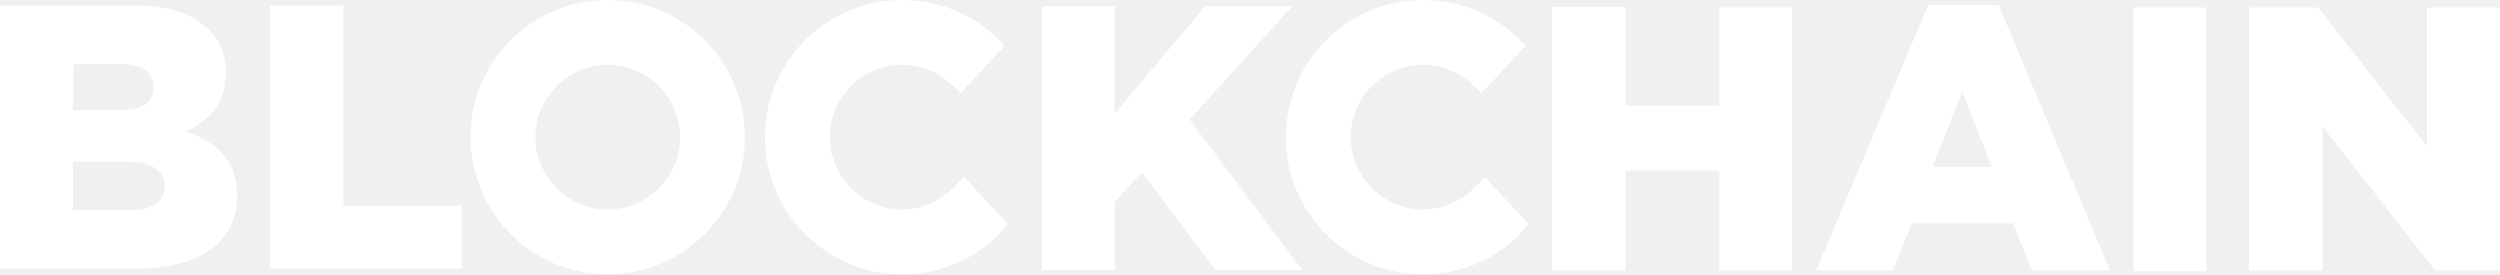
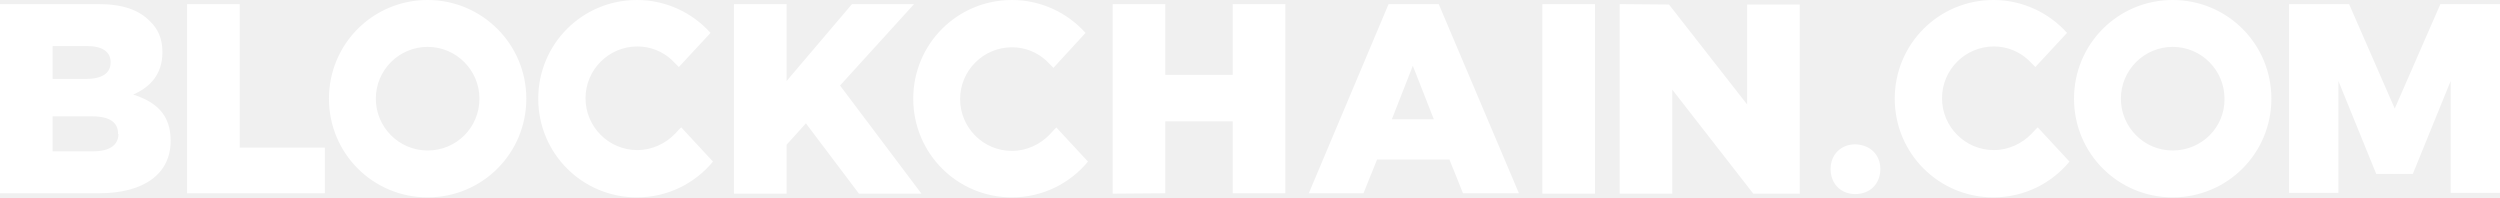
- <svg xmlns="http://www.w3.org/2000/svg" version="1.1" id="Layer_1" x="0px" y="0px" viewBox="0 0 397.4 43.7" style="enable-background:new 0 0 397.4 43.7;" xml:space="preserve">
-   <style type="text/css">
- 	.st0{fill:#FFFFFF;}
- </style>
-   <path class="st0" d="M151.7,29.7c-2.1,2.2-5.1,3.6-8.3,3.6c-6.3,0-11.5-5.2-11.5-11.5s5.2-11.5,11.5-11.5c2.9,0,5.6,1.1,7.6,2.9  c0.6,0.5,1.7,1.6,1.7,1.6l7-7.5c-4-4.5-9.8-7.3-16.3-7.3c-12,0-21.8,9.7-21.8,21.8c0,12,9.7,21.8,21.8,21.8c6.8,0,12.9-3,16.8-8  l-7-7.5C153.1,28.2,152.2,29.2,151.7,29.7z" />
-   <path class="st0" d="M234.5,29.7c-2.1,2.2-5.1,3.6-8.3,3.6c-6.3,0-11.5-5.2-11.5-11.5s5.2-11.5,11.5-11.5c2.9,0,5.6,1.1,7.6,2.9  c0.6,0.5,1.7,1.6,1.7,1.6l7-7.5c-4-4.5-9.8-7.3-16.3-7.3c-12,0-21.8,9.7-21.8,21.8c0,12,9.7,21.8,21.8,21.8c6.8,0,12.9-3,16.8-8  l-7-7.5C236,28.2,235,29.2,234.5,29.7z" />
-   <path class="st0" d="M29.5,20.9c3.7-1.6,6.4-4.5,6.4-9.3v-0.1c0-2.9-1-5.1-2.7-6.8C30.7,2.3,27,0.9,21.8,0.9H0v41.8h21.9  c10,0,15.8-4.4,15.8-11.5v-0.1C37.7,25.5,34.5,22.6,29.5,20.9z M11.7,10.2h7.5c3.5,0,5.2,1.4,5.2,3.6v0.1c0,2.5-1.9,3.6-5.5,3.6  h-7.3L11.7,10.2L11.7,10.2z M26.2,29.6c0,2.5-2,3.8-5.6,3.8h-9v-7.7h8.8C24.3,25.7,26.1,27.3,26.2,29.6L26.2,29.6L26.2,29.6z" />
-   <polygon class="st0" points="54.6,0.9 42.9,0.9 42.9,42.7 73.4,42.7 73.4,32.7 54.6,32.7 " />
-   <polygon class="st0" points="273.3,16.8 258.4,16.8 258.4,1.1 246.7,1.1 246.7,43 258.4,43 258.4,27.1 273.3,27.1 273.3,43   284.9,43 284.9,1.2 273.3,1.2 " />
-   <path class="st0" d="M317.7,0.8h-11.2L288.7,43h12.2l3-7.5H320l3,7.5h12.4L317.7,0.8z M307.2,26.5l4.7-11.9l4.7,11.9  C316.6,26.5,307.2,26.5,307.2,26.5z" />
-   <rect x="339.1" y="1.2" class="st0" width="11.6" height="41.9" />
-   <polygon class="st0" points="385.8,1.2 385.8,23.3 368.5,1.2 357.5,1.2 357.5,43 369.2,43 369.2,20.1 387.1,43 397.4,43 397.4,1.2   " />
-   <polygon class="st0" points="205.4,1 191.6,1 191.6,1 191.6,1 177.2,18 177.2,1 165.6,1 165.6,42.9 177.2,42.9 177.2,32.1   181.5,27.4 193.2,42.9 193.2,42.9 193.2,42.9 207,42.9 189.1,19 " />
-   <path class="st0" d="M96.6,0c-12,0-21.8,9.7-21.8,21.8c0,12,9.7,21.8,21.8,21.8c12,0,21.8-9.7,21.8-21.8C118.4,9.8,108.7,0,96.6,0z   M96.6,33.3c-6.3,0-11.5-5.2-11.5-11.5s5.2-11.5,11.5-11.5c6.3,0,11.5,5.2,11.5,11.5S102.9,33.3,96.6,33.3z" />
-   <g>
- </g>
-   <g>
- </g>
-   <g>
- </g>
-   <g>
- </g>
-   <g>
- </g>
-   <g>
- </g>
-   <g>
- </g>
-   <g>
- </g>
-   <g>
- </g>
-   <g>
- </g>
-   <g>
- </g>
-   <g>
- </g>
-   <g>
- </g>
-   <g>
- </g>
-   <g>
- </g>
+ <svg xmlns="http://www.w3.org/2000/svg" width="608" height="48" viewBox="0 0 608 48">
+   <path class="logomark-color" fill="white" fill-rule="evenodd" clip-rule="evenodd" d="M155 36.5C158.6 36.5 161.9 34.9 164.2 32.5C164.7 31.9 165.8 30.8 165.7 31L173.4 39.3C169 44.6 162.4 48 154.9 48C141.6 48 130.9 37.3 130.9 24C130.9 10.7 141.6 0 154.9 0C162 0 168.4 3.1 172.8 8L165.1 16.3L163.3 14.5C161.1 12.5 158.2 11.3 155 11.3C148.1 11.3 142.4 16.9 142.4 23.9C142.4 30.8 148 36.5 155 36.5ZM451.2 47.2C454.8 47.2 457.3 44.7 457.3 41.1C457.3 37.6 454.8 35.2 451.2 35.1C447.7 35.1 445.2 37.6 445.2 41.1C445.2 44.7 447.7 47.2 451.2 47.2ZM255.3 32.7C253 35.1 249.7 36.7 246.1 36.7C239.1 36.7 233.5 31 233.5 24.1C233.5 17.1 239.2 11.5 246.1 11.5C249.3 11.5 252.2 12.7 254.4 14.7L256.2 16.5L264 8C259.6 3.1 253.2 0 246.1 0C232.8 0 222.1 10.7 222.1 24C222.1 37.3 232.8 48 246.1 48C253.6 48 260.2 44.6 264.6 39.3L256.9 31C256.9 31 255.8 32.1 255.3 32.7ZM484.9 36.5C488.5 36.5 491.8 34.9 494.1 32.5C494.6 31.9 495.7 30.8 495.6 31L503.3 39.3C498.9 44.6 492.3 48 484.8 48C471.5 48 460.8 37.3 460.8 24C460.8 10.7 471.5 0 484.8 0C491.9 0 498.3 3.1 502.7 8L495 16.3L493.2 14.5C491 12.5 488.1 11.3 484.9 11.3C478 11.3 472.3 16.9 472.3 23.9C472.3 30.8 477.9 36.5 484.9 36.5ZM32.4 23C36.5 21.2 39.5 18.1 39.5 12.7V12.6C39.5 9.4 38.4 7 36.5 5.2C33.8 2.4 29.8 1 24 1H0V47H24.1C35.1 47 41.5 42.2 41.5 34.3V34.2C41.5 27.9 38 24.8 32.4 23ZM12.8 11.2H21.1C24.9 11.2 26.9 12.6 26.9 15.1V15.2C26.9 17.9 24.7 19.2 20.8 19.2H12.8V11.2V11.2ZM28.8 32.6C28.8 35.3 26.6 36.8 22.7 36.8H12.8V28.3H22.5C26.8 28.3 28.7 29.9 28.7 32.4V32.6H28.8V32.6ZM45.5 1H58.3V35.9H79V47H45.5V1ZM299.8 18.2H283.4V1H270.6V47.1L283.4 47V29.5H299.8V47H312.6V1H299.8V18.2ZM337.7 1H349.9L369.4 47H355.8L352.5 38.8H334.9L331.6 47H318.3L337.7 1ZM343.6 16L338.5 29H348.7L343.6 16ZM387.9 1H375.1V47.1H387.9V1ZM424.9 25.4V1.1H437.7V47.1H426.4L406.7 21.8V47.1H393.9V1L405.9 1.1L424.9 25.4ZM222.3 1H207.2L191.3 19.7V1H178.5V47.1H191.3V35.2L196 30L208.9 47.1H224.1L204.3 20.8L222.3 1ZM80 24C80 10.7 90.7 0 104 0C117.2 0 128 10.7 128 24C128 37.3 117.3 48 104 48C90.7 48 80 37.3 80 24ZM91.4 24C91.4 30.9 97 36.6 104 36.6C111 36.6 116.6 31 116.6 24C116.6 17.1 111 11.4 104 11.4C97.1 11.4 91.4 17 91.4 24ZM528.4 0C515.1 0 504.4 10.7 504.4 24C504.4 37.3 515.1 48 528.4 48C541.7 48 552.4 37.3 552.4 24C552.4 10.7 541.7 0 528.4 0ZM528.4 36.6C521.4 36.6 515.8 30.9 515.8 24C515.8 17 521.5 11.4 528.4 11.4C535.4 11.4 541 17.1 541 24C541.1 31 535.4 36.6 528.4 36.6ZM596 19.7L586.8 42.3H577.9L568.7 19.7V46.9H556.7V1H571.3L582.4 26.4L593.5 1H608V46.9H596V19.7Z" />
</svg>
